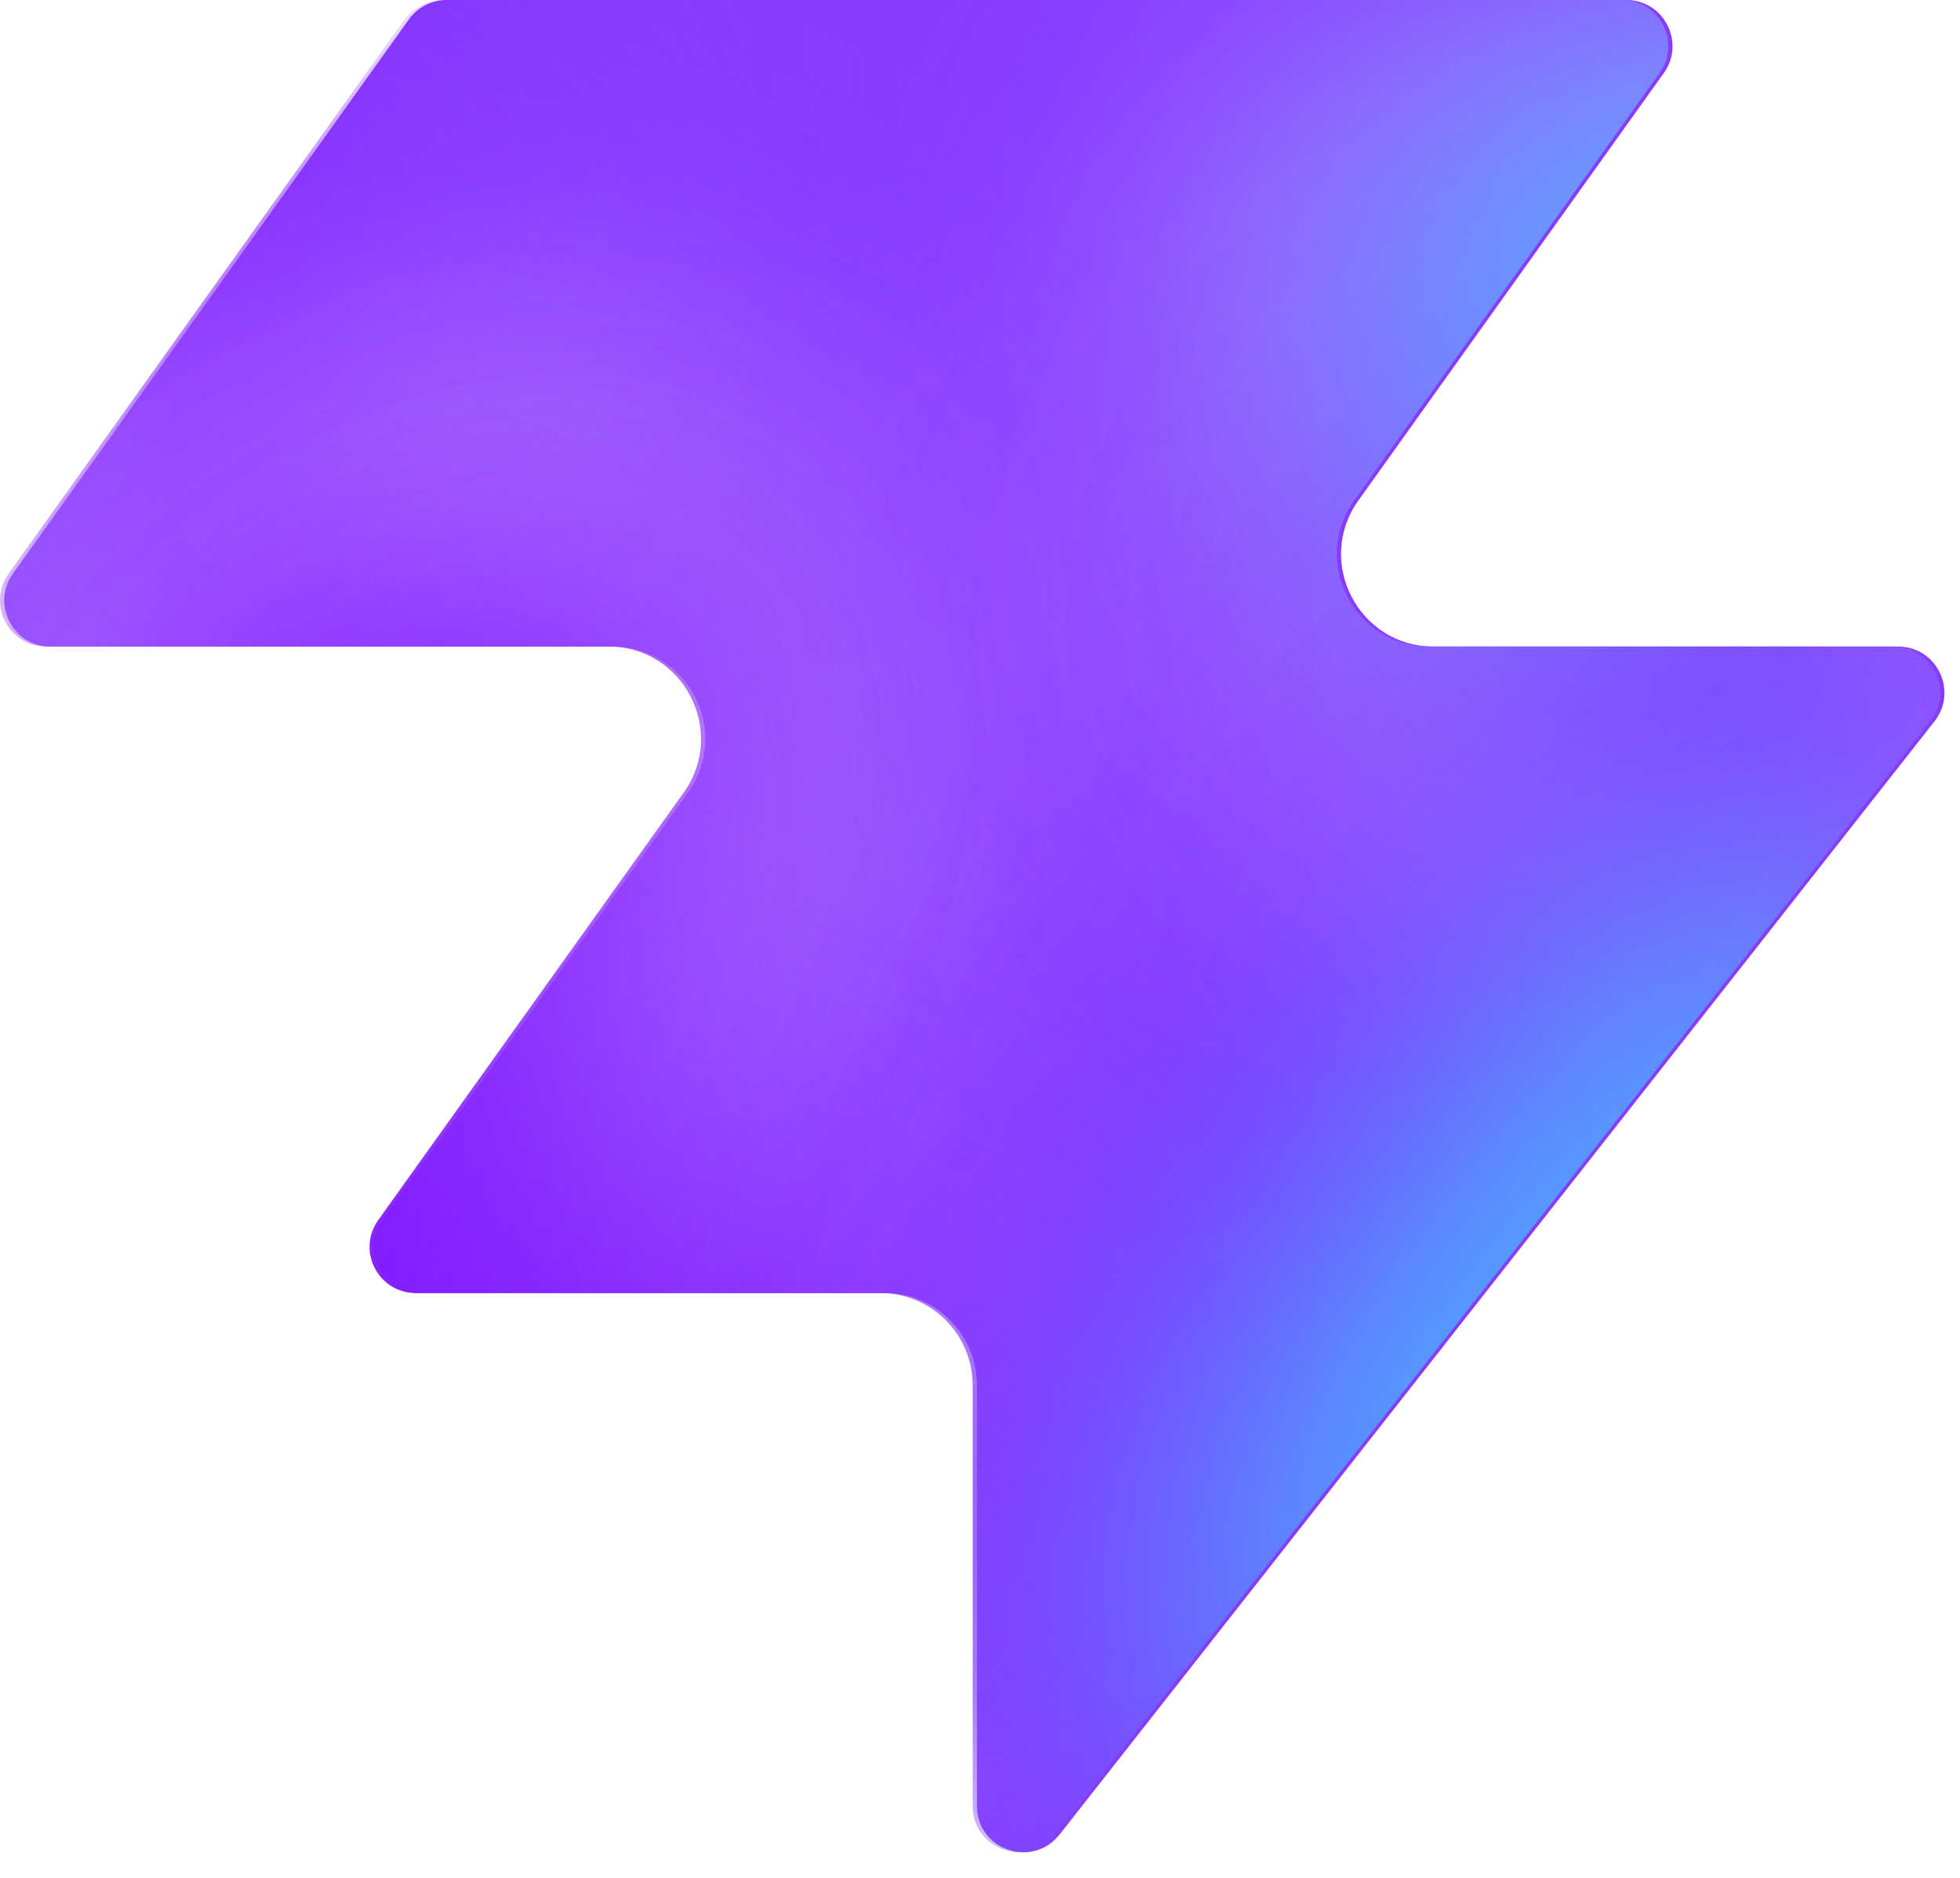
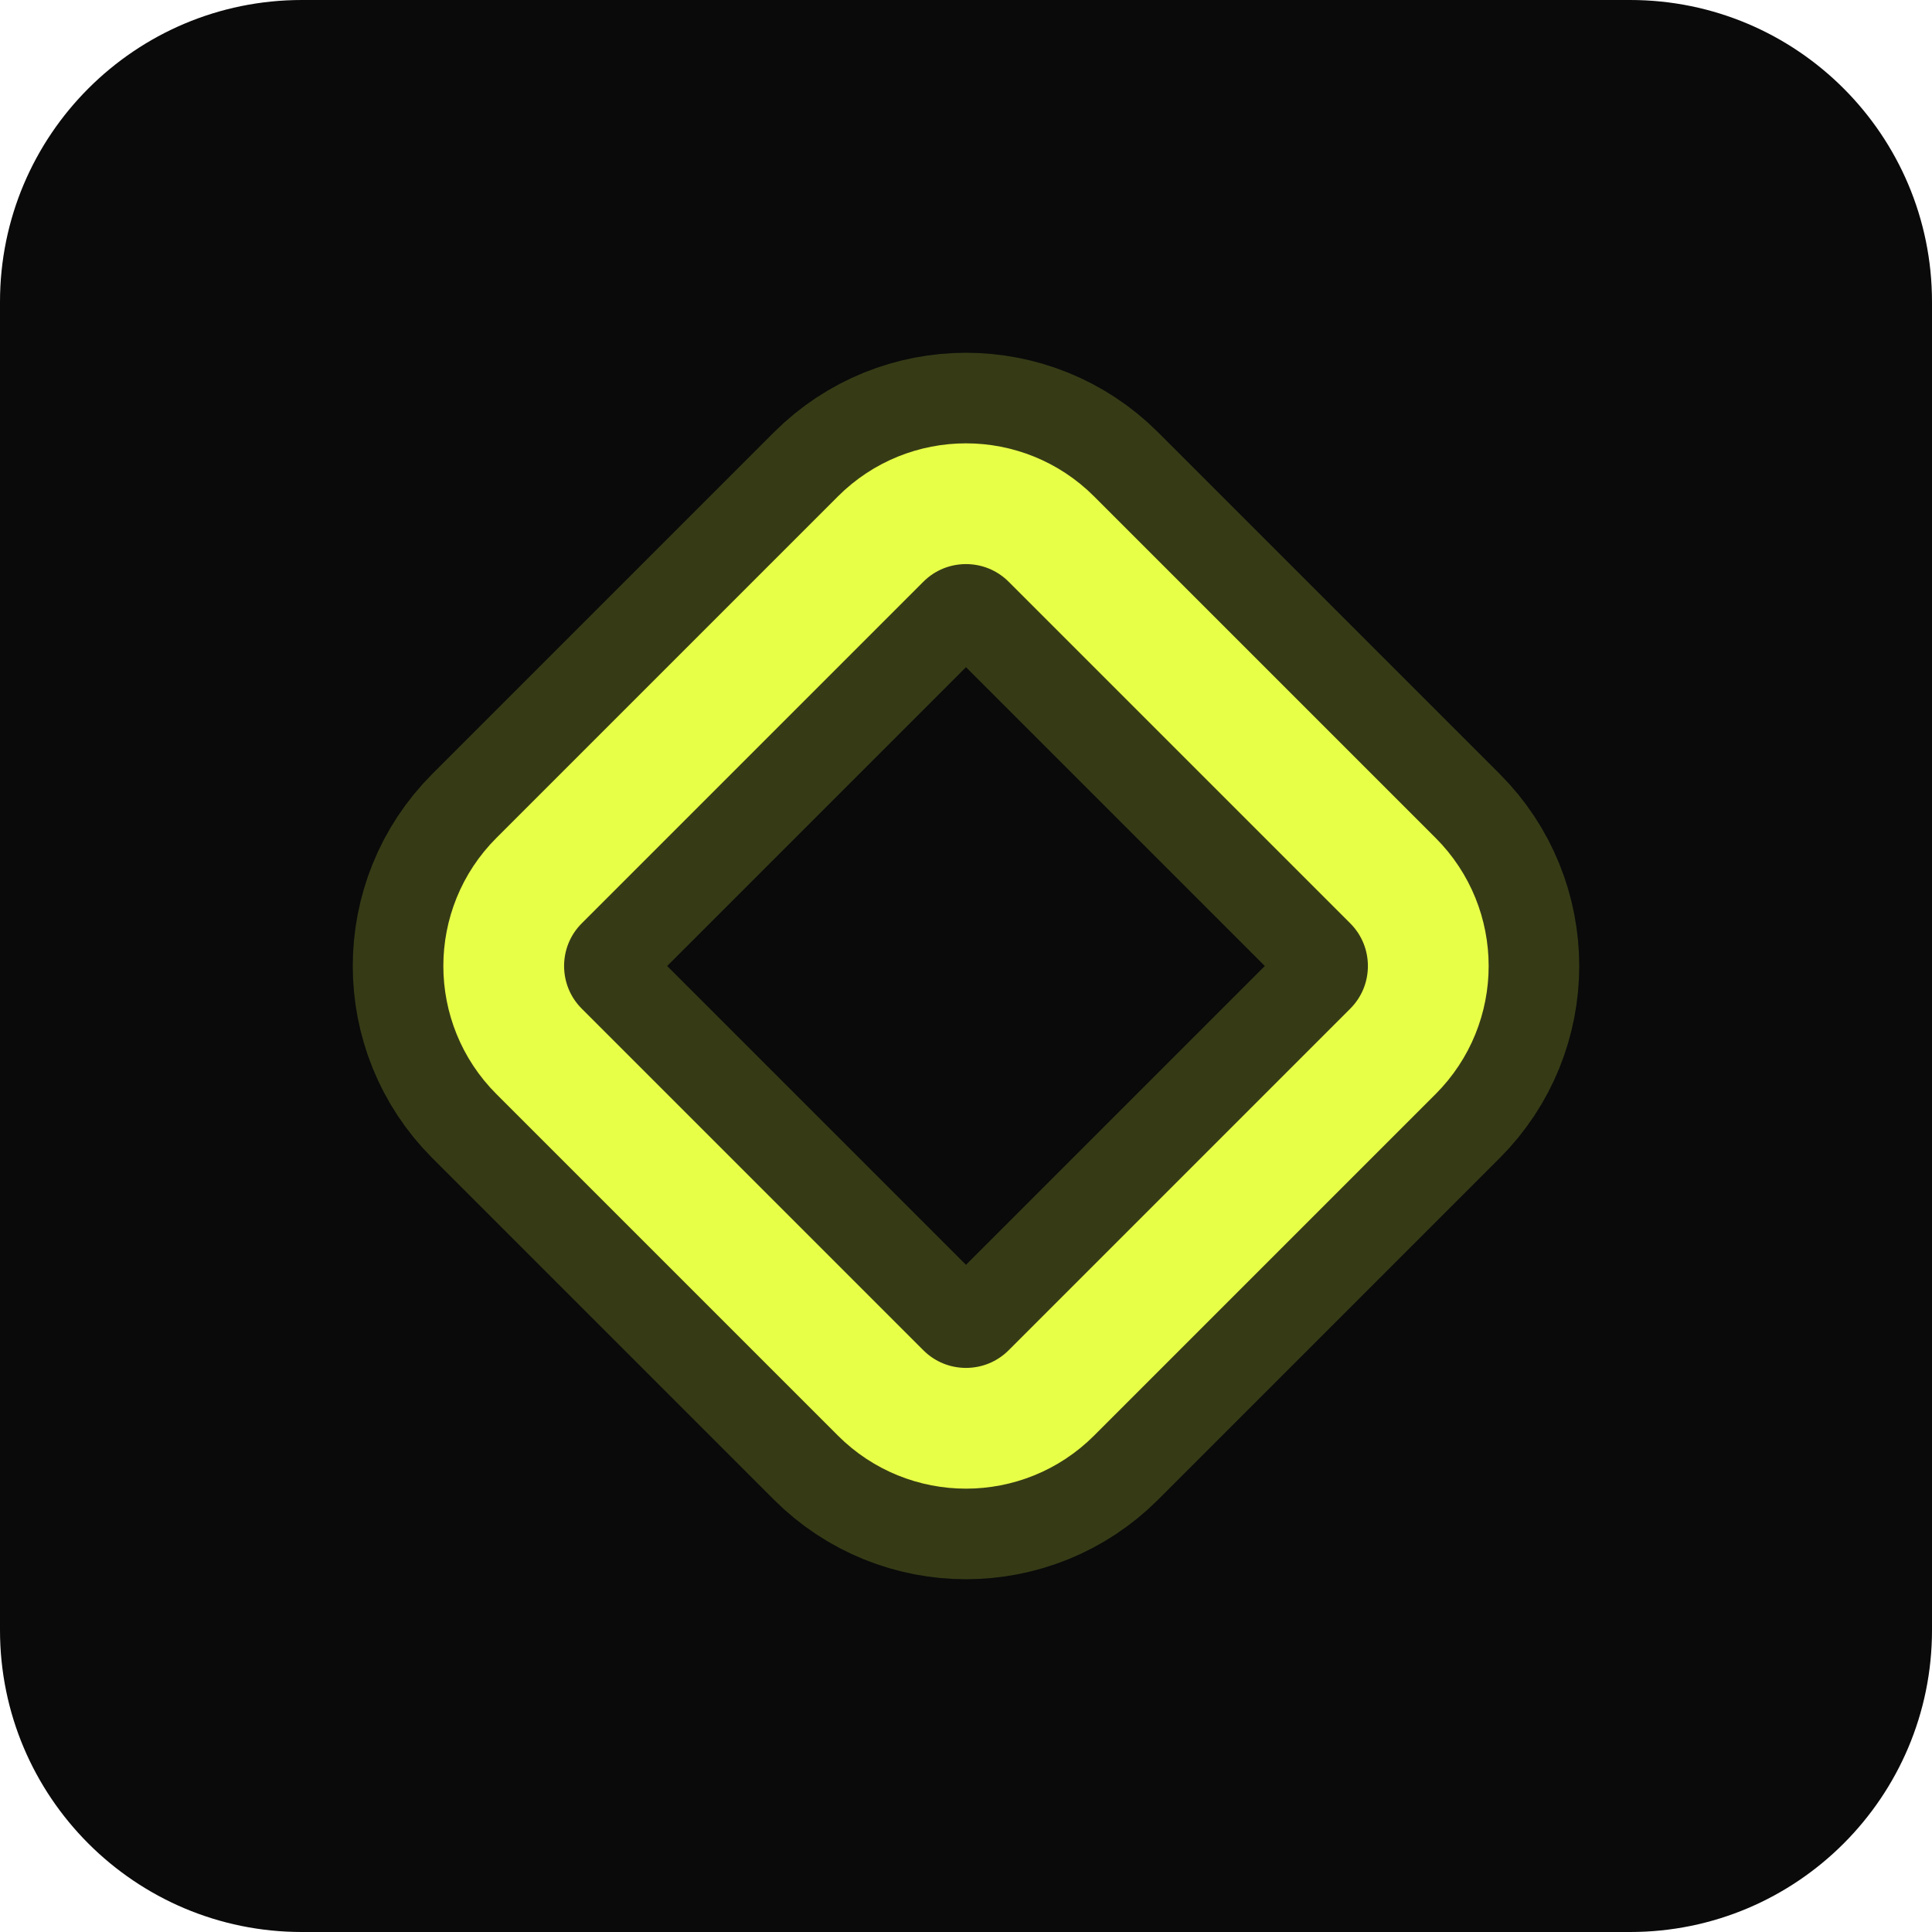
- <svg xmlns="http://www.w3.org/2000/svg" width="48" height="46" fill="none" viewBox="0 0 48 46">
-   <path fill="#863bff" d="M25.946 44.938c-.664.845-2.021.375-2.021-.698V33.937a2.26 2.26 0 0 0-2.262-2.262H10.287c-.92 0-1.456-1.04-.92-1.788l7.48-10.471c1.07-1.497 0-3.578-1.842-3.578H1.237c-.92 0-1.456-1.04-.92-1.788L10.013.474c.214-.297.556-.474.92-.474h28.894c.92 0 1.456 1.04.92 1.788l-7.48 10.471c-1.07 1.498 0 3.579 1.842 3.579h11.377c.943 0 1.473 1.088.89 1.83L25.947 44.94z" style="fill:#863bff;fill:color(display-p3 .525 .23 1);fill-opacity:1" />
-   <mask id="a" width="48" height="46" x="0" y="0" maskUnits="userSpaceOnUse" style="mask-type:alpha">
-     <path fill="#000" d="M25.842 44.938c-.664.844-2.021.375-2.021-.698V33.937a2.26 2.26 0 0 0-2.262-2.262H10.183c-.92 0-1.456-1.04-.92-1.788l7.48-10.471c1.07-1.498 0-3.579-1.842-3.579H1.133c-.92 0-1.456-1.04-.92-1.787L9.91.473c.214-.297.556-.474.92-.474h28.894c.92 0 1.456 1.04.92 1.788l-7.48 10.471c-1.07 1.498 0 3.578 1.842 3.578h11.377c.943 0 1.473 1.088.89 1.832L25.843 44.94z" style="fill:#000;fill-opacity:1" />
-   </mask>
-   <g mask="url(#a)">
-     <g filter="url(#b)">
-       <ellipse cx="5.508" cy="14.704" fill="#ede6ff" rx="5.508" ry="14.704" style="fill:#ede6ff;fill:color(display-p3 .927 .903 1);fill-opacity:1" transform="matrix(.00324 1 1 -.00324 -4.47 31.516)" />
-     </g>
-     <g filter="url(#c)">
-       <ellipse cx="10.399" cy="29.851" fill="#ede6ff" rx="10.399" ry="29.851" style="fill:#ede6ff;fill:color(display-p3 .927 .903 1);fill-opacity:1" transform="matrix(.00324 1 1 -.00324 -39.328 7.883)" />
-     </g>
-     <g filter="url(#d)">
-       <ellipse cx="5.508" cy="30.487" fill="#7e14ff" rx="5.508" ry="30.487" style="fill:#7e14ff;fill:color(display-p3 .492 .077 1);fill-opacity:1" transform="rotate(89.814 -25.913 -14.639)scale(1 -1)" />
-     </g>
-     <g filter="url(#e)">
-       <ellipse cx="5.508" cy="30.599" fill="#7e14ff" rx="5.508" ry="30.599" style="fill:#7e14ff;fill:color(display-p3 .492 .077 1);fill-opacity:1" transform="rotate(89.814 -32.644 -3.334)scale(1 -1)" />
-     </g>
-     <g filter="url(#f)">
-       <ellipse cx="5.508" cy="30.599" fill="#7e14ff" rx="5.508" ry="30.599" style="fill:#7e14ff;fill:color(display-p3 .492 .077 1);fill-opacity:1" transform="matrix(.00324 1 1 -.00324 -34.34 30.47)" />
-     </g>
-     <g filter="url(#g)">
-       <ellipse cx="14.072" cy="22.078" fill="#ede6ff" rx="14.072" ry="22.078" style="fill:#ede6ff;fill:color(display-p3 .927 .903 1);fill-opacity:1" transform="rotate(93.35 24.506 48.493)scale(-1 1)" />
-     </g>
-     <g filter="url(#h)">
-       <ellipse cx="3.47" cy="21.501" fill="#7e14ff" rx="3.47" ry="21.501" style="fill:#7e14ff;fill:color(display-p3 .492 .077 1);fill-opacity:1" transform="rotate(89.009 28.708 47.59)scale(-1 1)" />
-     </g>
-     <g filter="url(#i)">
-       <ellipse cx="3.47" cy="21.501" fill="#7e14ff" rx="3.47" ry="21.501" style="fill:#7e14ff;fill:color(display-p3 .492 .077 1);fill-opacity:1" transform="rotate(89.009 28.708 47.59)scale(-1 1)" />
-     </g>
-     <g filter="url(#j)">
-       <ellipse cx=".387" cy="8.972" fill="#7e14ff" rx="4.407" ry="29.108" style="fill:#7e14ff;fill:color(display-p3 .492 .077 1);fill-opacity:1" transform="rotate(39.51 .387 8.972)" />
-     </g>
-     <g filter="url(#k)">
-       <ellipse cx="47.523" cy="-6.092" fill="#7e14ff" rx="4.407" ry="29.108" style="fill:#7e14ff;fill:color(display-p3 .492 .077 1);fill-opacity:1" transform="rotate(37.892 47.523 -6.092)" />
-     </g>
-     <g filter="url(#l)">
-       <ellipse cx="41.412" cy="6.333" fill="#47bfff" rx="5.971" ry="9.665" style="fill:#47bfff;fill:color(display-p3 .28 .748 1);fill-opacity:1" transform="rotate(37.892 41.412 6.333)" />
-     </g>
-     <g filter="url(#m)">
-       <ellipse cx="-1.879" cy="38.332" fill="#7e14ff" rx="4.407" ry="29.108" style="fill:#7e14ff;fill:color(display-p3 .492 .077 1);fill-opacity:1" transform="rotate(37.892 -1.88 38.332)" />
-     </g>
-     <g filter="url(#n)">
-       <ellipse cx="-1.879" cy="38.332" fill="#7e14ff" rx="4.407" ry="29.108" style="fill:#7e14ff;fill:color(display-p3 .492 .077 1);fill-opacity:1" transform="rotate(37.892 -1.88 38.332)" />
-     </g>
-     <g filter="url(#o)">
-       <ellipse cx="35.651" cy="29.907" fill="#7e14ff" rx="4.407" ry="29.108" style="fill:#7e14ff;fill:color(display-p3 .492 .077 1);fill-opacity:1" transform="rotate(37.892 35.651 29.907)" />
-     </g>
-     <g filter="url(#p)">
-       <ellipse cx="38.418" cy="32.4" fill="#47bfff" rx="5.971" ry="15.297" style="fill:#47bfff;fill:color(display-p3 .28 .748 1);fill-opacity:1" transform="rotate(37.892 38.418 32.4)" />
-     </g>
-   </g>
-   <defs>
-     <filter id="b" width="60.045" height="41.654" x="-19.77" y="16.149" color-interpolation-filters="sRGB" filterUnits="userSpaceOnUse">
-       <feFlood flood-opacity="0" result="BackgroundImageFix" />
-       <feBlend in="SourceGraphic" in2="BackgroundImageFix" result="shape" />
-       <feGaussianBlur result="effect1_foregroundBlur_2002_17158" stdDeviation="7.659" />
-     </filter>
-     <filter id="c" width="90.34" height="51.437" x="-54.613" y="-7.533" color-interpolation-filters="sRGB" filterUnits="userSpaceOnUse">
-       <feFlood flood-opacity="0" result="BackgroundImageFix" />
-       <feBlend in="SourceGraphic" in2="BackgroundImageFix" result="shape" />
-       <feGaussianBlur result="effect1_foregroundBlur_2002_17158" stdDeviation="7.659" />
-     </filter>
-     <filter id="d" width="79.355" height="29.4" x="-49.64" y="2.03" color-interpolation-filters="sRGB" filterUnits="userSpaceOnUse">
-       <feFlood flood-opacity="0" result="BackgroundImageFix" />
-       <feBlend in="SourceGraphic" in2="BackgroundImageFix" result="shape" />
-       <feGaussianBlur result="effect1_foregroundBlur_2002_17158" stdDeviation="4.596" />
-     </filter>
-     <filter id="e" width="79.579" height="29.4" x="-45.045" y="20.029" color-interpolation-filters="sRGB" filterUnits="userSpaceOnUse">
-       <feFlood flood-opacity="0" result="BackgroundImageFix" />
-       <feBlend in="SourceGraphic" in2="BackgroundImageFix" result="shape" />
-       <feGaussianBlur result="effect1_foregroundBlur_2002_17158" stdDeviation="4.596" />
-     </filter>
-     <filter id="f" width="79.579" height="29.4" x="-43.513" y="21.178" color-interpolation-filters="sRGB" filterUnits="userSpaceOnUse">
-       <feFlood flood-opacity="0" result="BackgroundImageFix" />
-       <feBlend in="SourceGraphic" in2="BackgroundImageFix" result="shape" />
-       <feGaussianBlur result="effect1_foregroundBlur_2002_17158" stdDeviation="4.596" />
-     </filter>
-     <filter id="g" width="74.749" height="58.852" x="15.756" y="-17.901" color-interpolation-filters="sRGB" filterUnits="userSpaceOnUse">
-       <feFlood flood-opacity="0" result="BackgroundImageFix" />
-       <feBlend in="SourceGraphic" in2="BackgroundImageFix" result="shape" />
-       <feGaussianBlur result="effect1_foregroundBlur_2002_17158" stdDeviation="7.659" />
-     </filter>
-     <filter id="h" width="61.377" height="25.362" x="23.548" y="2.284" color-interpolation-filters="sRGB" filterUnits="userSpaceOnUse">
-       <feFlood flood-opacity="0" result="BackgroundImageFix" />
-       <feBlend in="SourceGraphic" in2="BackgroundImageFix" result="shape" />
-       <feGaussianBlur result="effect1_foregroundBlur_2002_17158" stdDeviation="4.596" />
-     </filter>
-     <filter id="i" width="61.377" height="25.362" x="23.548" y="2.284" color-interpolation-filters="sRGB" filterUnits="userSpaceOnUse">
-       <feFlood flood-opacity="0" result="BackgroundImageFix" />
-       <feBlend in="SourceGraphic" in2="BackgroundImageFix" result="shape" />
-       <feGaussianBlur result="effect1_foregroundBlur_2002_17158" stdDeviation="4.596" />
-     </filter>
-     <filter id="j" width="56.045" height="63.649" x="-27.636" y="-22.853" color-interpolation-filters="sRGB" filterUnits="userSpaceOnUse">
-       <feFlood flood-opacity="0" result="BackgroundImageFix" />
-       <feBlend in="SourceGraphic" in2="BackgroundImageFix" result="shape" />
-       <feGaussianBlur result="effect1_foregroundBlur_2002_17158" stdDeviation="4.596" />
-     </filter>
-     <filter id="k" width="54.814" height="64.646" x="20.116" y="-38.415" color-interpolation-filters="sRGB" filterUnits="userSpaceOnUse">
-       <feFlood flood-opacity="0" result="BackgroundImageFix" />
-       <feBlend in="SourceGraphic" in2="BackgroundImageFix" result="shape" />
-       <feGaussianBlur result="effect1_foregroundBlur_2002_17158" stdDeviation="4.596" />
-     </filter>
-     <filter id="l" width="33.541" height="35.313" x="24.641" y="-11.323" color-interpolation-filters="sRGB" filterUnits="userSpaceOnUse">
-       <feFlood flood-opacity="0" result="BackgroundImageFix" />
-       <feBlend in="SourceGraphic" in2="BackgroundImageFix" result="shape" />
-       <feGaussianBlur result="effect1_foregroundBlur_2002_17158" stdDeviation="4.596" />
-     </filter>
-     <filter id="m" width="54.814" height="64.646" x="-29.286" y="6.009" color-interpolation-filters="sRGB" filterUnits="userSpaceOnUse">
-       <feFlood flood-opacity="0" result="BackgroundImageFix" />
-       <feBlend in="SourceGraphic" in2="BackgroundImageFix" result="shape" />
-       <feGaussianBlur result="effect1_foregroundBlur_2002_17158" stdDeviation="4.596" />
-     </filter>
-     <filter id="n" width="54.814" height="64.646" x="-29.286" y="6.009" color-interpolation-filters="sRGB" filterUnits="userSpaceOnUse">
-       <feFlood flood-opacity="0" result="BackgroundImageFix" />
-       <feBlend in="SourceGraphic" in2="BackgroundImageFix" result="shape" />
-       <feGaussianBlur result="effect1_foregroundBlur_2002_17158" stdDeviation="4.596" />
-     </filter>
-     <filter id="o" width="54.814" height="64.646" x="8.244" y="-2.416" color-interpolation-filters="sRGB" filterUnits="userSpaceOnUse">
-       <feFlood flood-opacity="0" result="BackgroundImageFix" />
-       <feBlend in="SourceGraphic" in2="BackgroundImageFix" result="shape" />
-       <feGaussianBlur result="effect1_foregroundBlur_2002_17158" stdDeviation="4.596" />
-     </filter>
-     <filter id="p" width="39.409" height="43.623" x="18.713" y="10.588" color-interpolation-filters="sRGB" filterUnits="userSpaceOnUse">
-       <feFlood flood-opacity="0" result="BackgroundImageFix" />
-       <feBlend in="SourceGraphic" in2="BackgroundImageFix" result="shape" />
-       <feGaussianBlur result="effect1_foregroundBlur_2002_17158" stdDeviation="4.596" />
-     </filter>
-   </defs>
+ <svg xmlns="http://www.w3.org/2000/svg" viewBox="0 0 32 32" fill="none">
+   <rect width="32" height="32" rx="5" fill="#0a0a0a" />
+   <rect x="10" y="10" width="12" height="12" rx="2" stroke="#e8ff47" stroke-width="2" fill="none" transform="rotate(45 16 16)" />
+   <rect x="10" y="10" width="12" height="12" rx="2" stroke="rgba(232,255,71,0.2)" stroke-width="5" fill="none" transform="rotate(45 16 16)" />
</svg>
